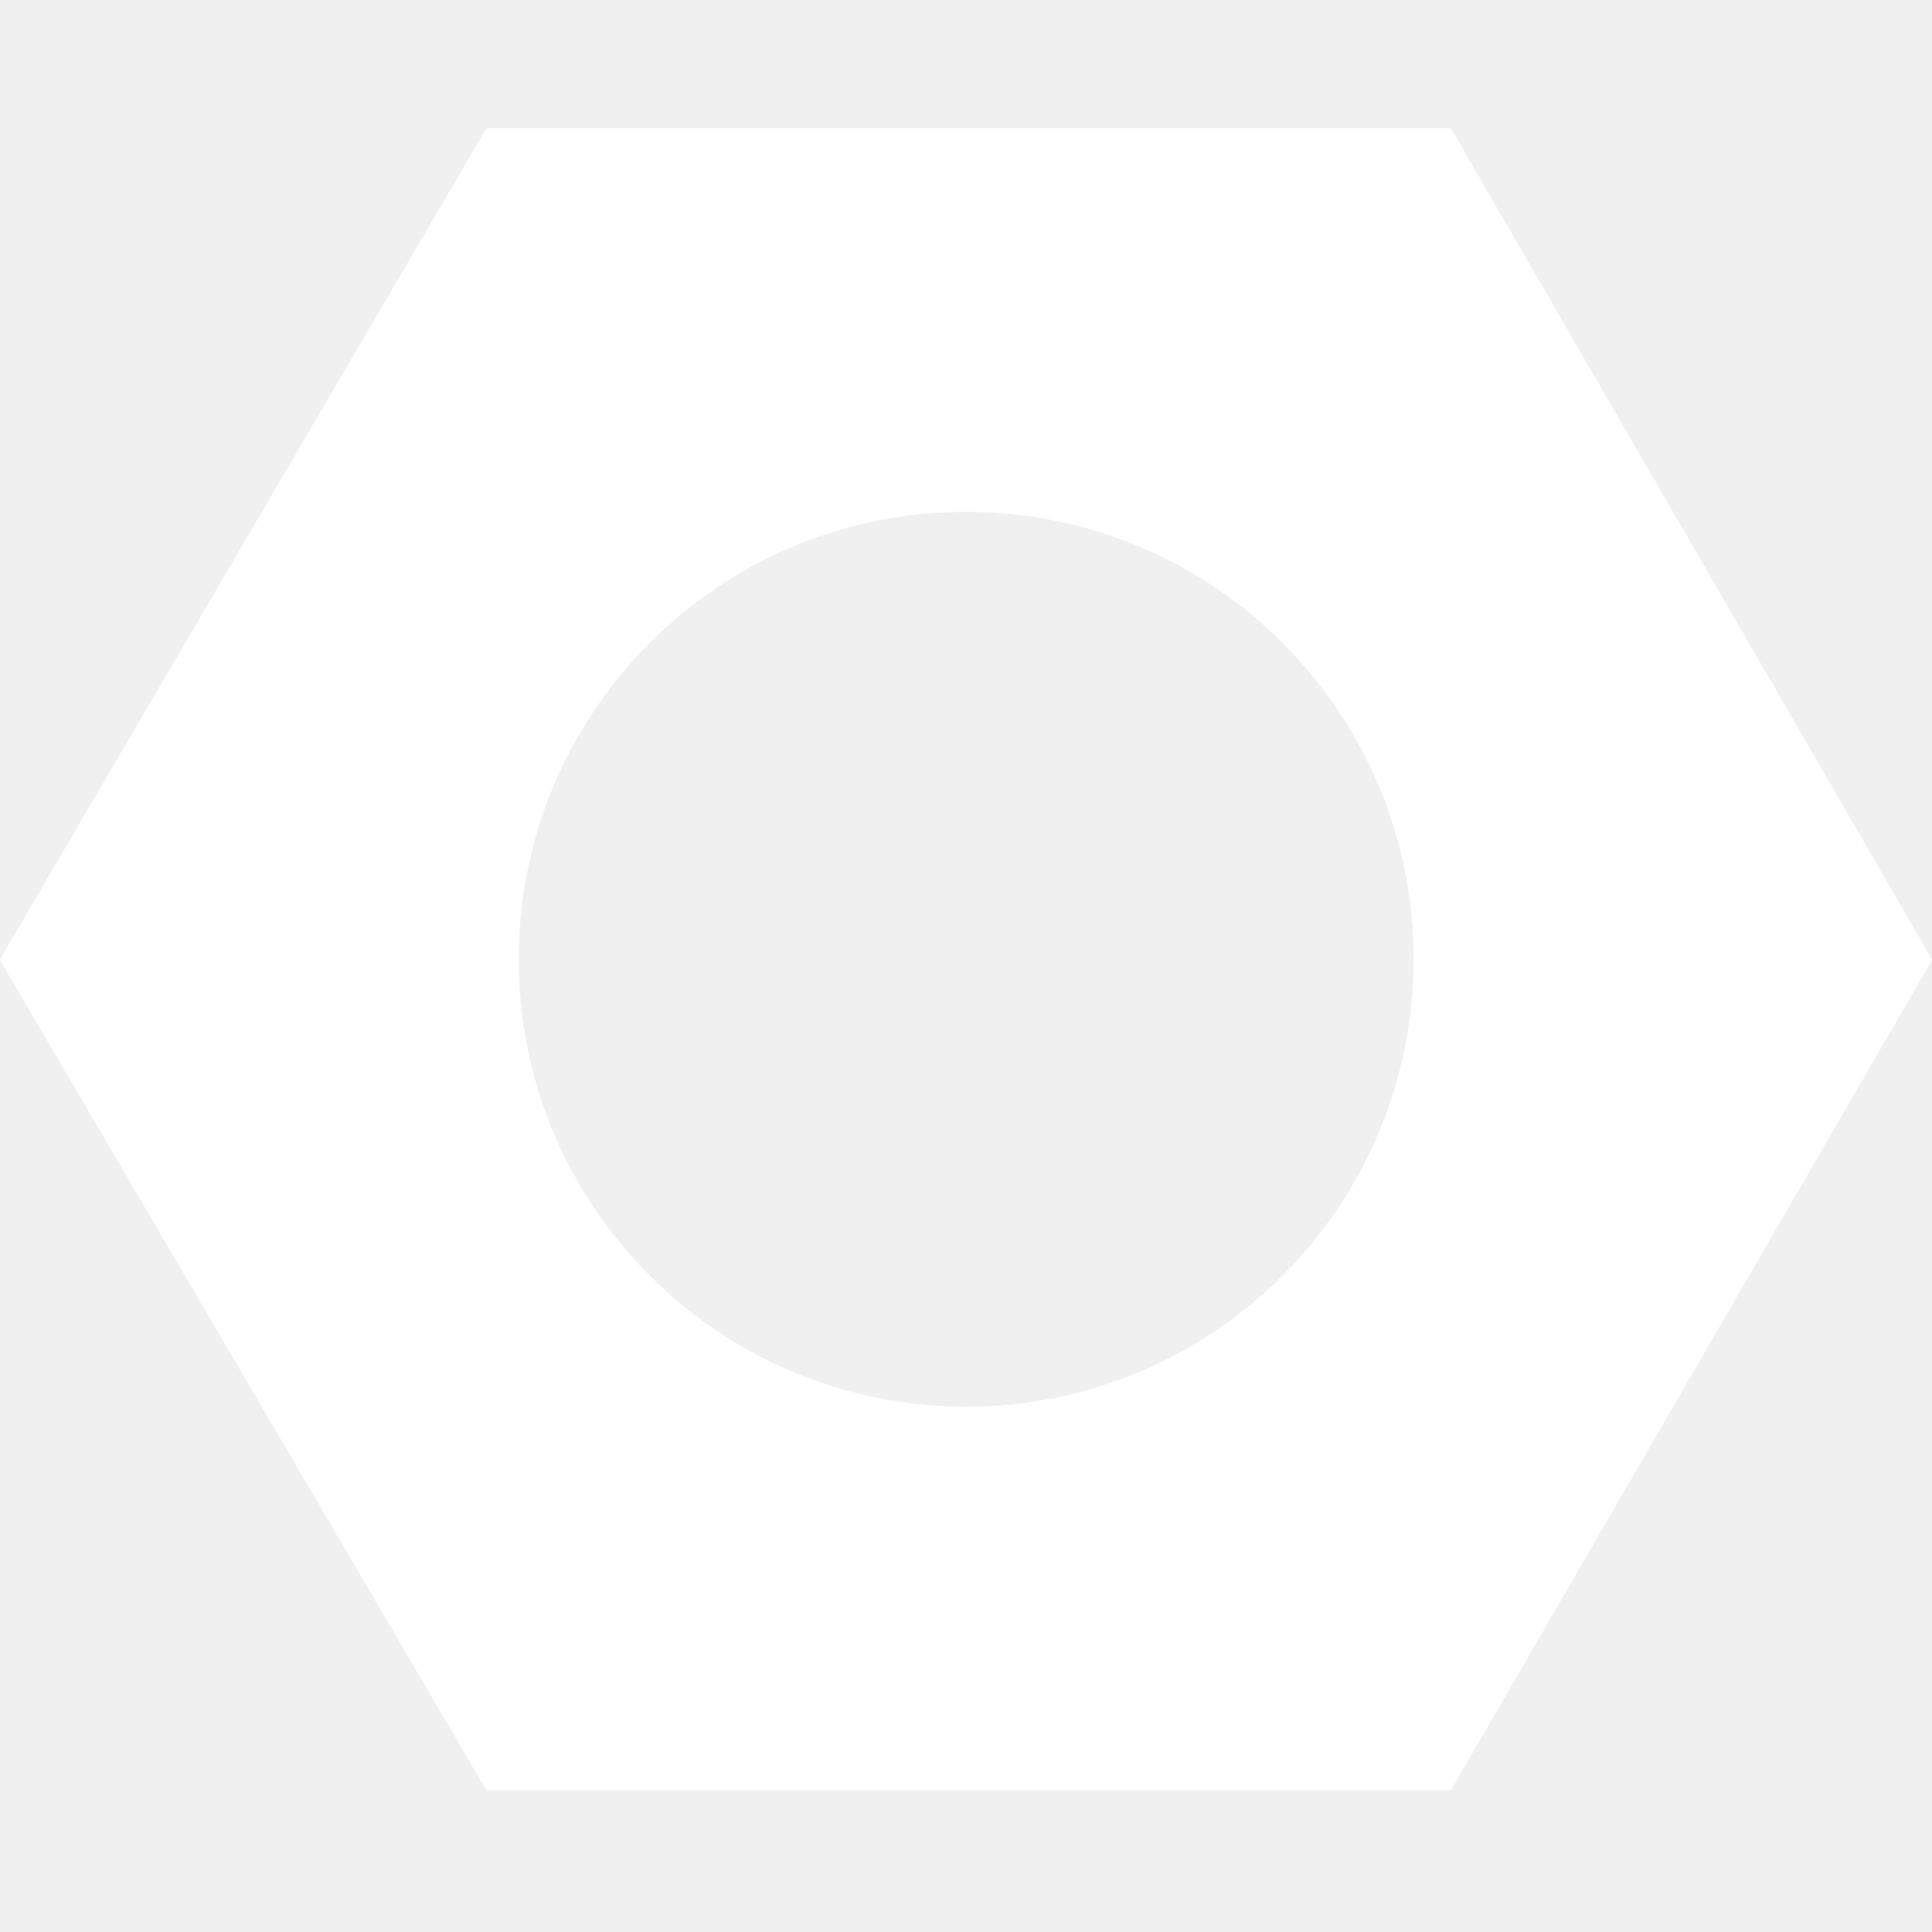
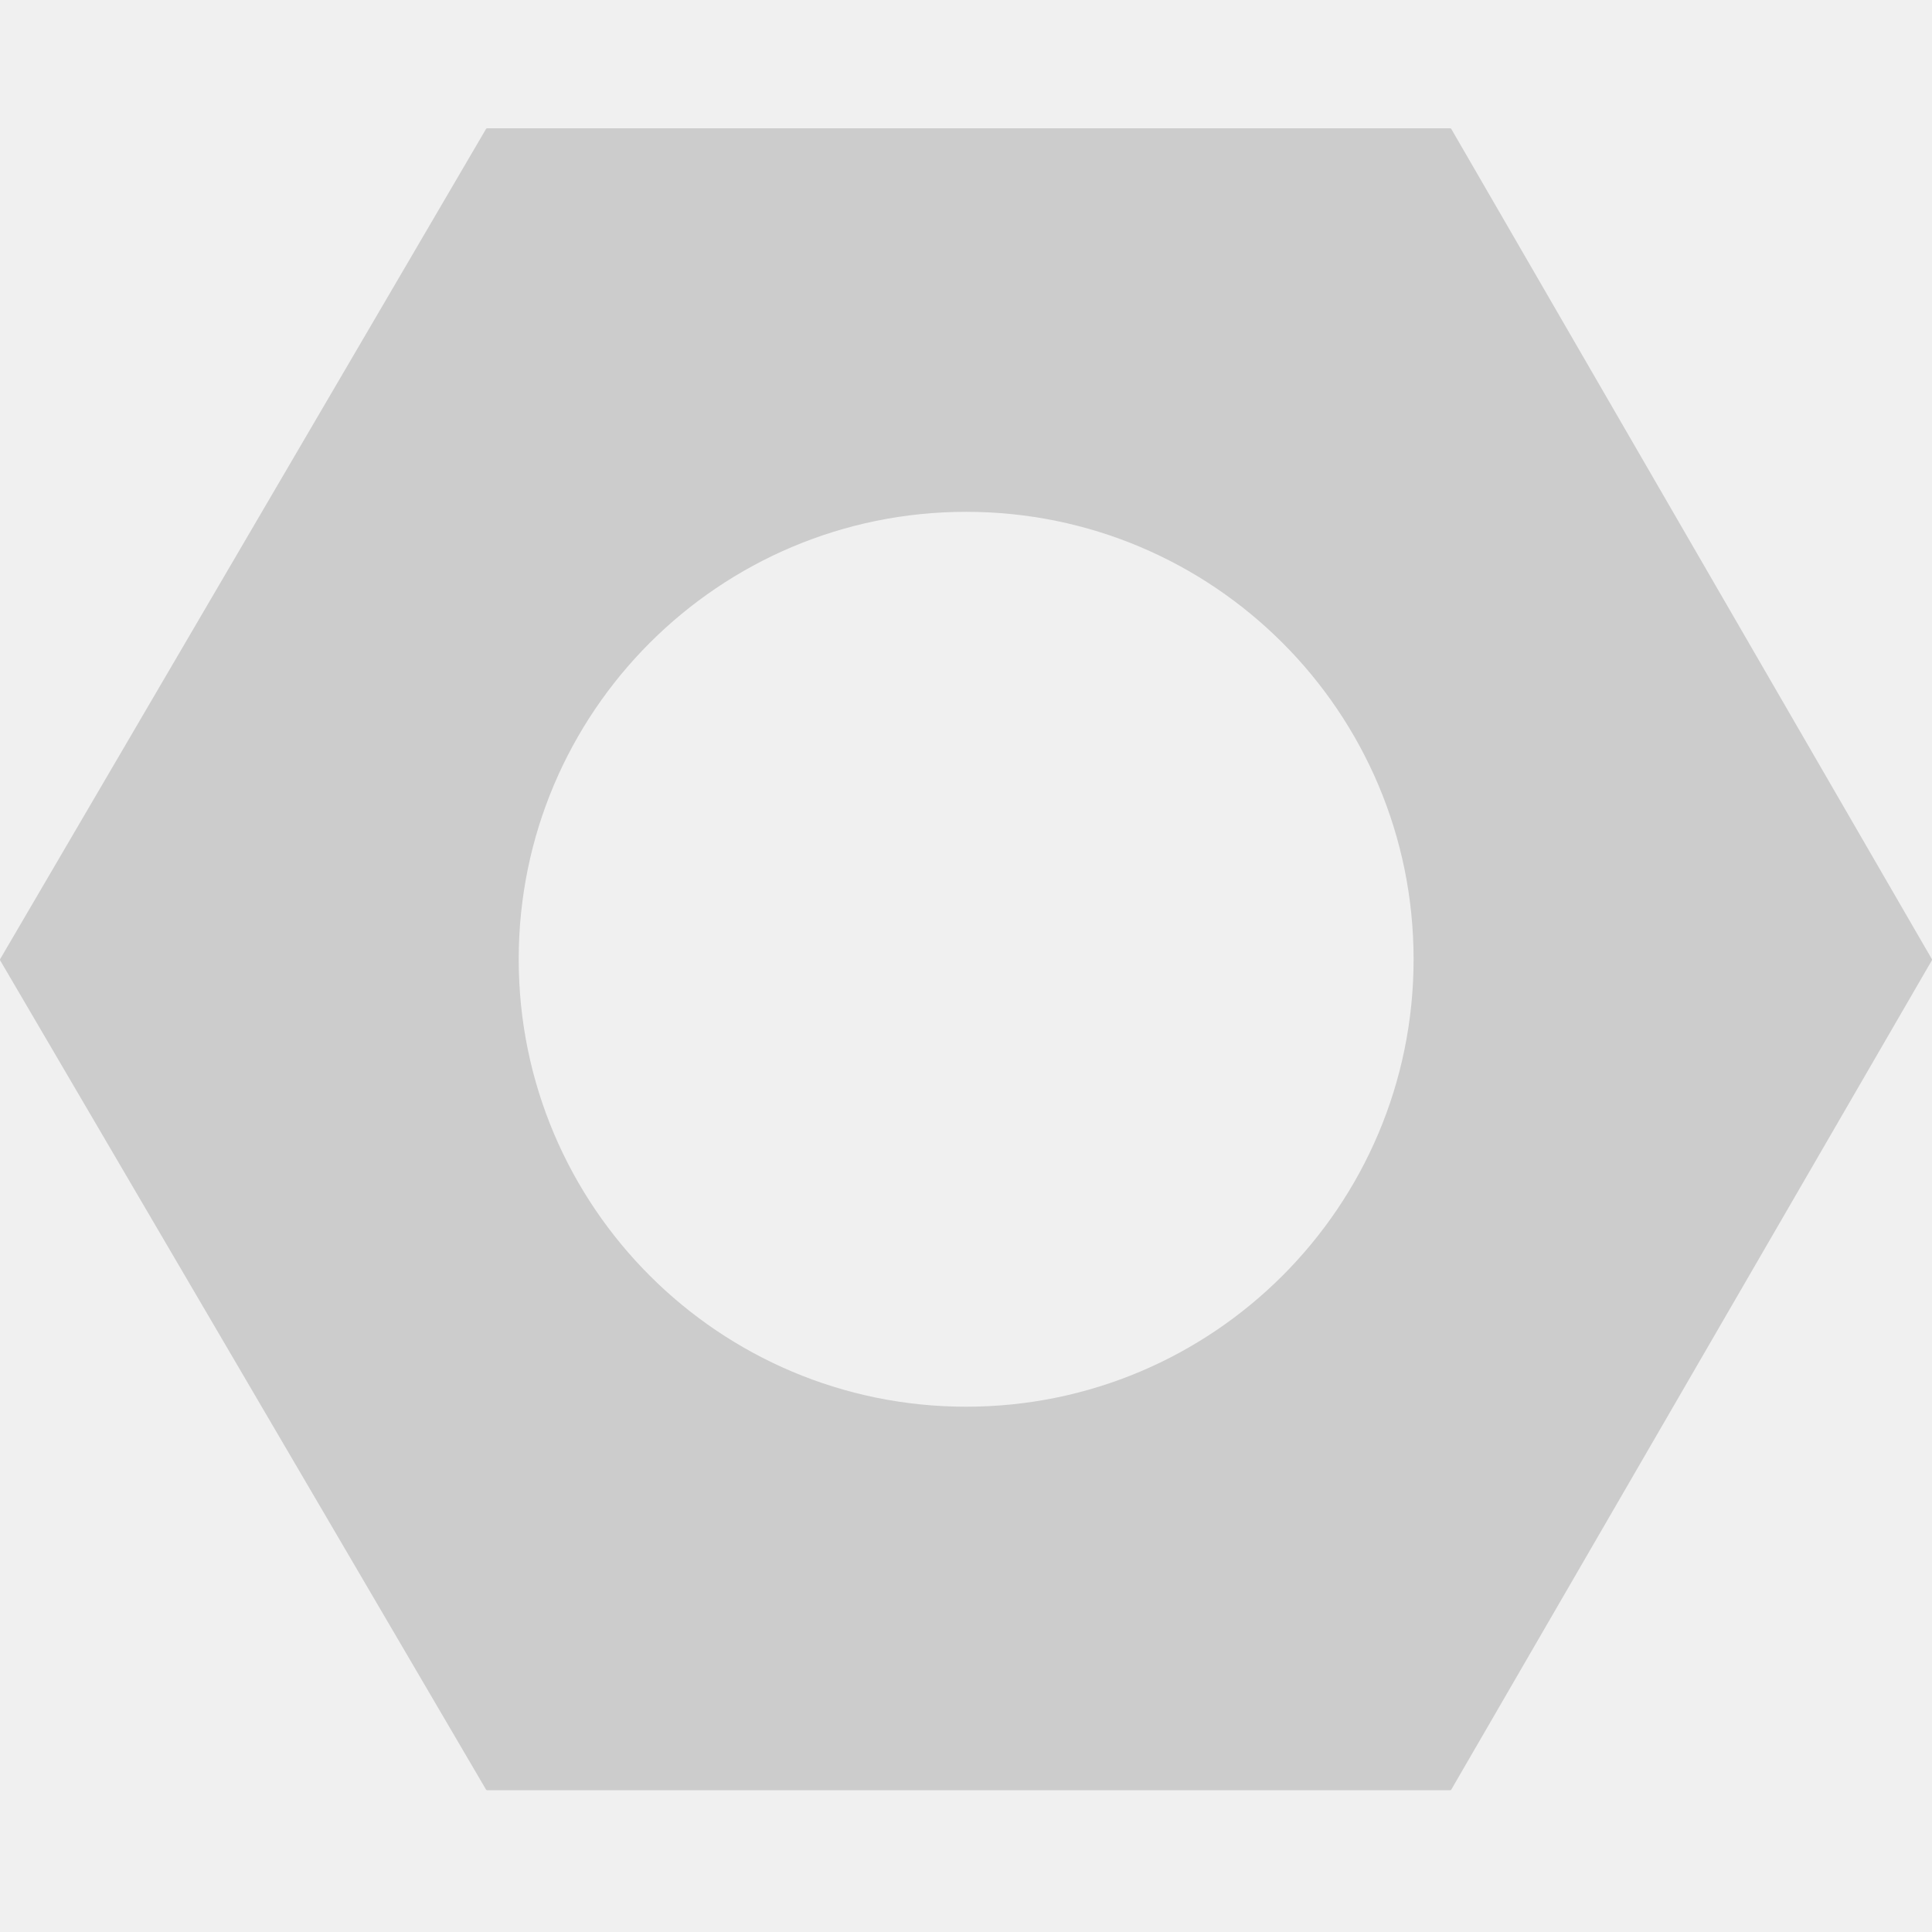
- <svg xmlns="http://www.w3.org/2000/svg" width="512" height="512" viewBox="0 0 512 512" fill="none">
-   <path fill-rule="evenodd" clip-rule="evenodd" d="M0.051 254.527C-0.017 254.411 -0.017 254.267 0.051 254.15L128.795 34.184C128.862 34.07 128.985 34 129.117 34H384.294C384.427 34 384.55 34.071 384.617 34.186L511.949 254.152C512.016 254.267 512.016 254.41 511.949 254.525L384.617 474.244C384.55 474.359 384.427 474.43 384.294 474.43H129.117C128.985 474.43 128.862 474.36 128.795 474.246L0.051 254.527ZM374.617 254.215C374.617 319.703 321.528 372.792 256.04 372.792C190.552 372.792 137.463 319.703 137.463 254.215C137.463 188.726 190.552 135.638 256.04 135.638C321.528 135.638 374.617 188.726 374.617 254.215Z" fill="white" />
+ <svg xmlns="http://www.w3.org/2000/svg" width="512" height="512" viewBox="0 0 512 512" fill="#CCCCCC">
+   <path fill-rule="evenodd" clip-rule="evenodd" d="M0.051 254.527C-0.017 254.411 -0.017 254.267 0.051 254.15L128.795 34.184C128.862 34.07 128.985 34 129.117 34H384.294C384.427 34 384.55 34.071 384.617 34.186L511.949 254.152C512.016 254.267 512.016 254.41 511.949 254.525L384.617 474.244C384.55 474.359 384.427 474.43 384.294 474.43H129.117C128.985 474.43 128.862 474.36 128.795 474.246L0.051 254.527ZM374.617 254.215C374.617 319.703 321.528 372.792 256.04 372.792C190.552 372.792 137.463 319.703 137.463 254.215C137.463 188.726 190.552 135.638 256.04 135.638C321.528 135.638 374.617 188.726 374.617 254.215Z" />
</svg>
